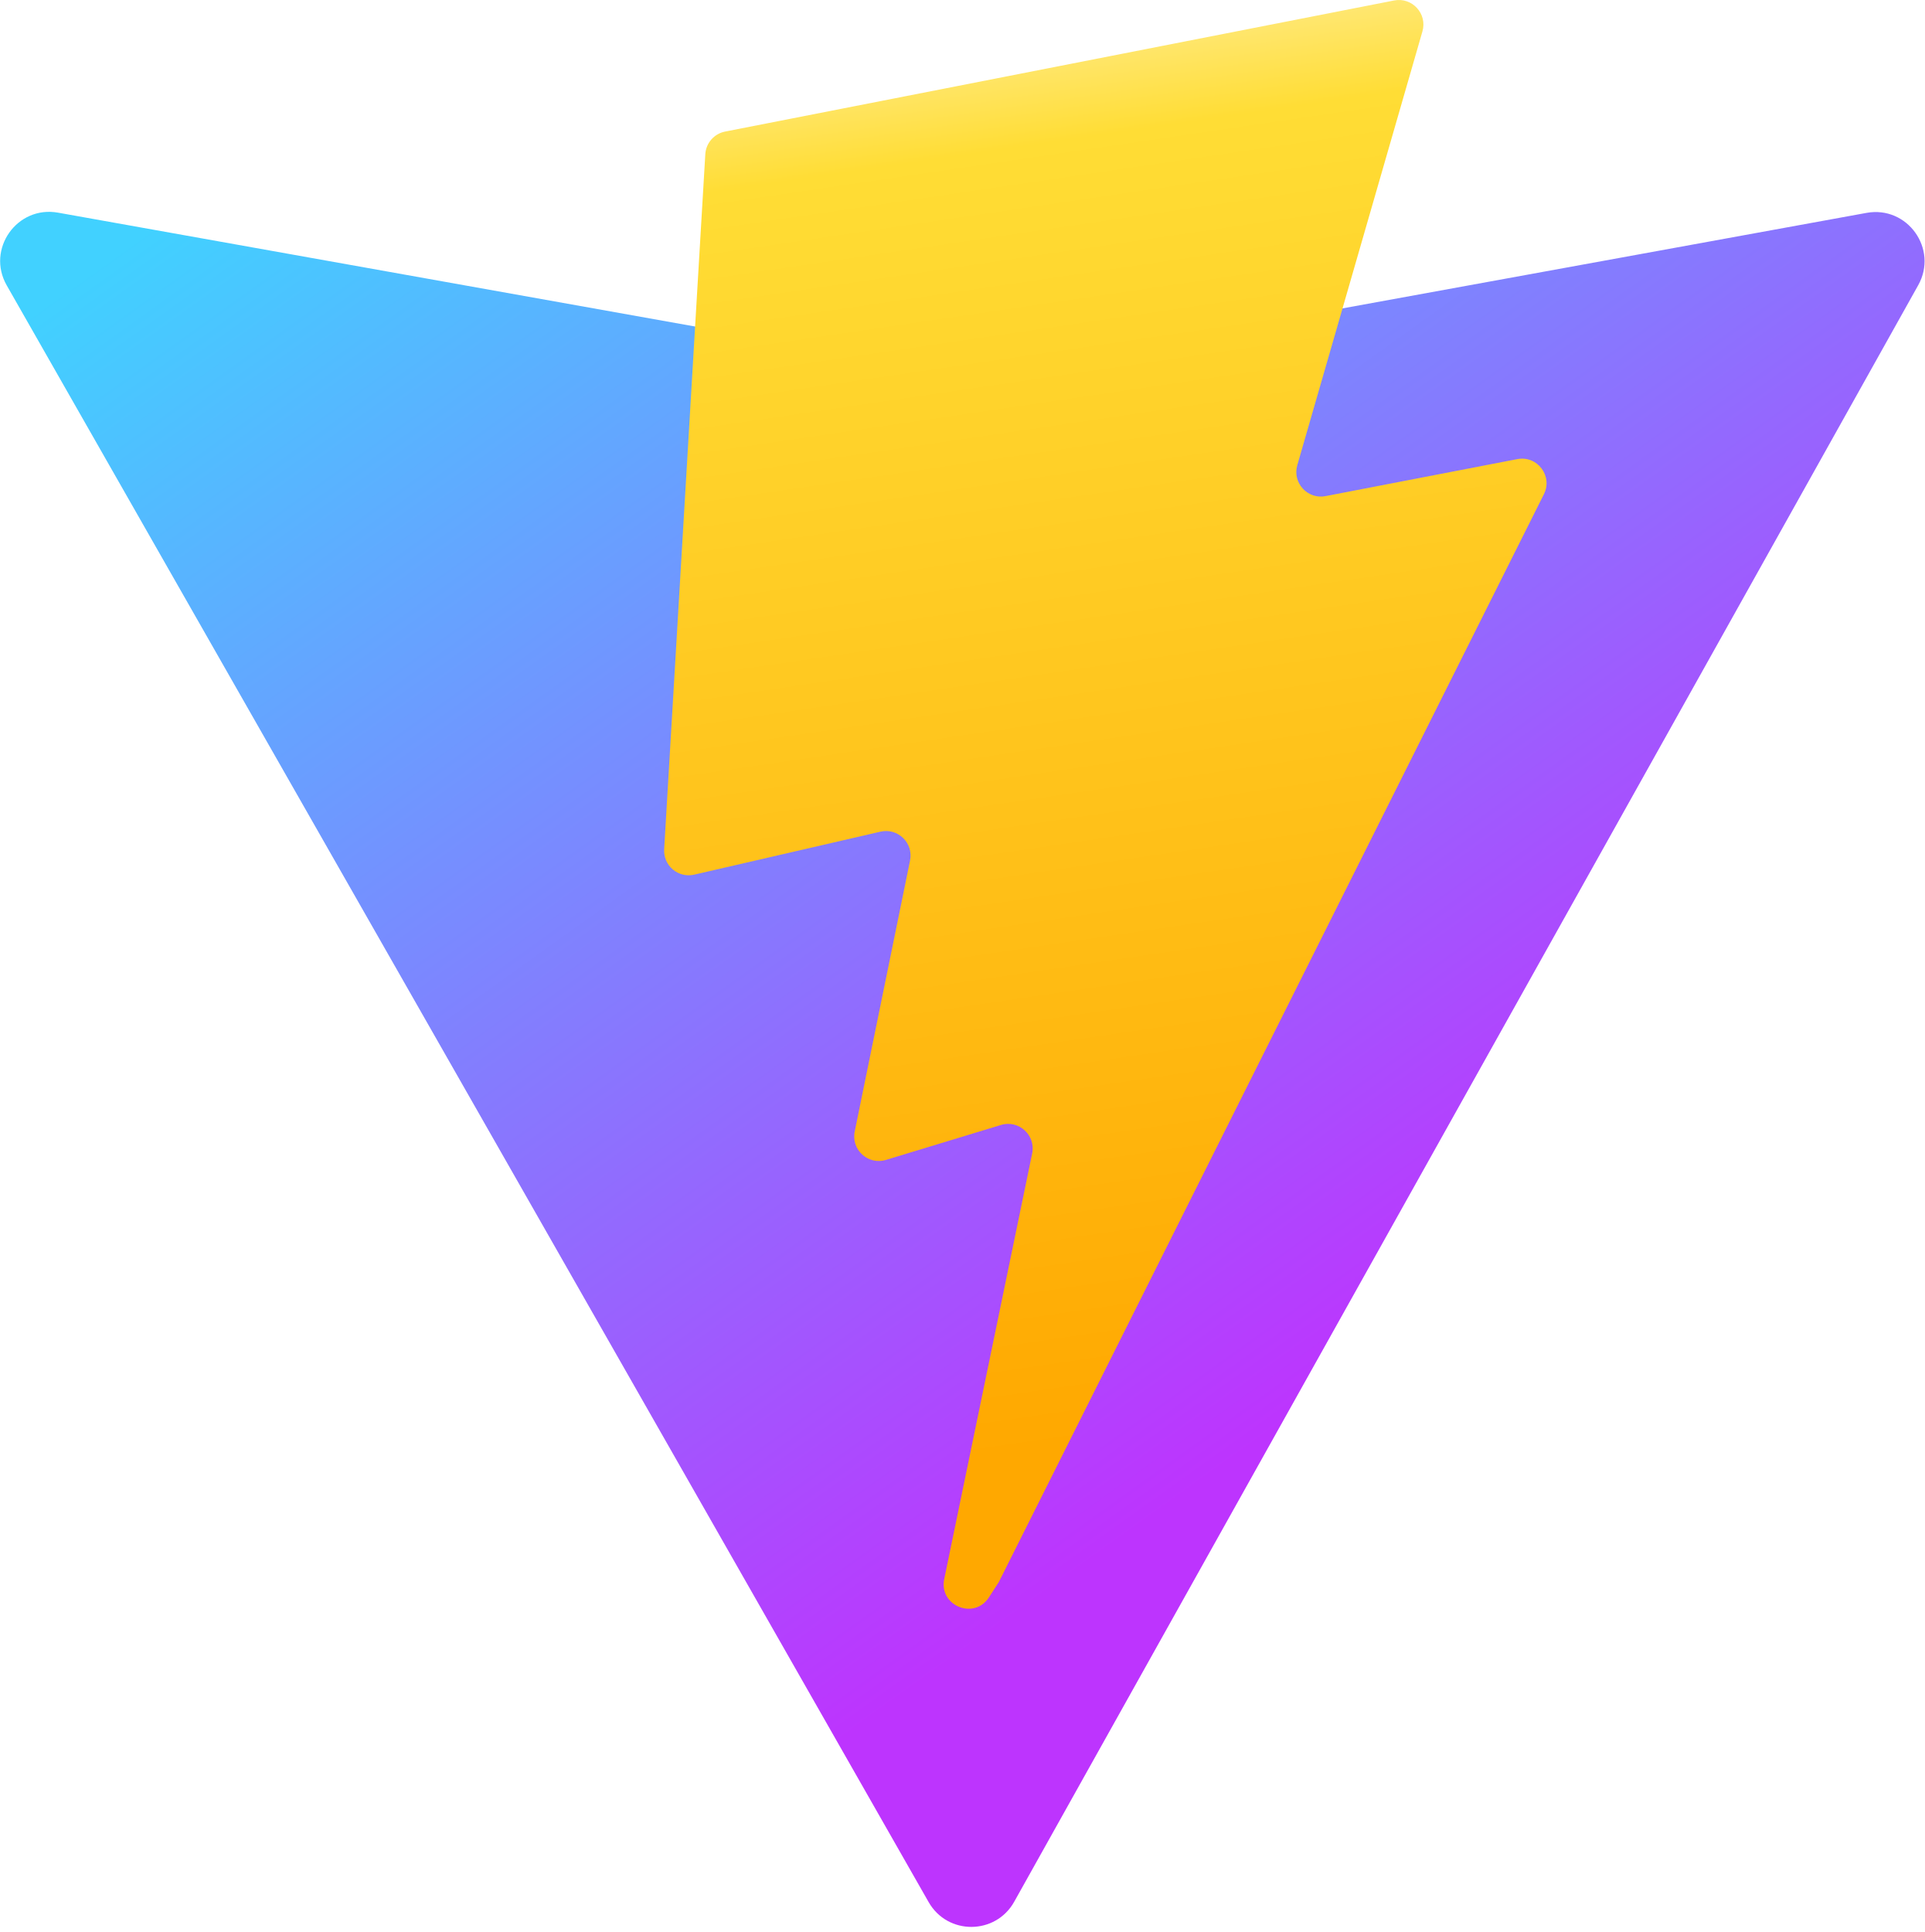
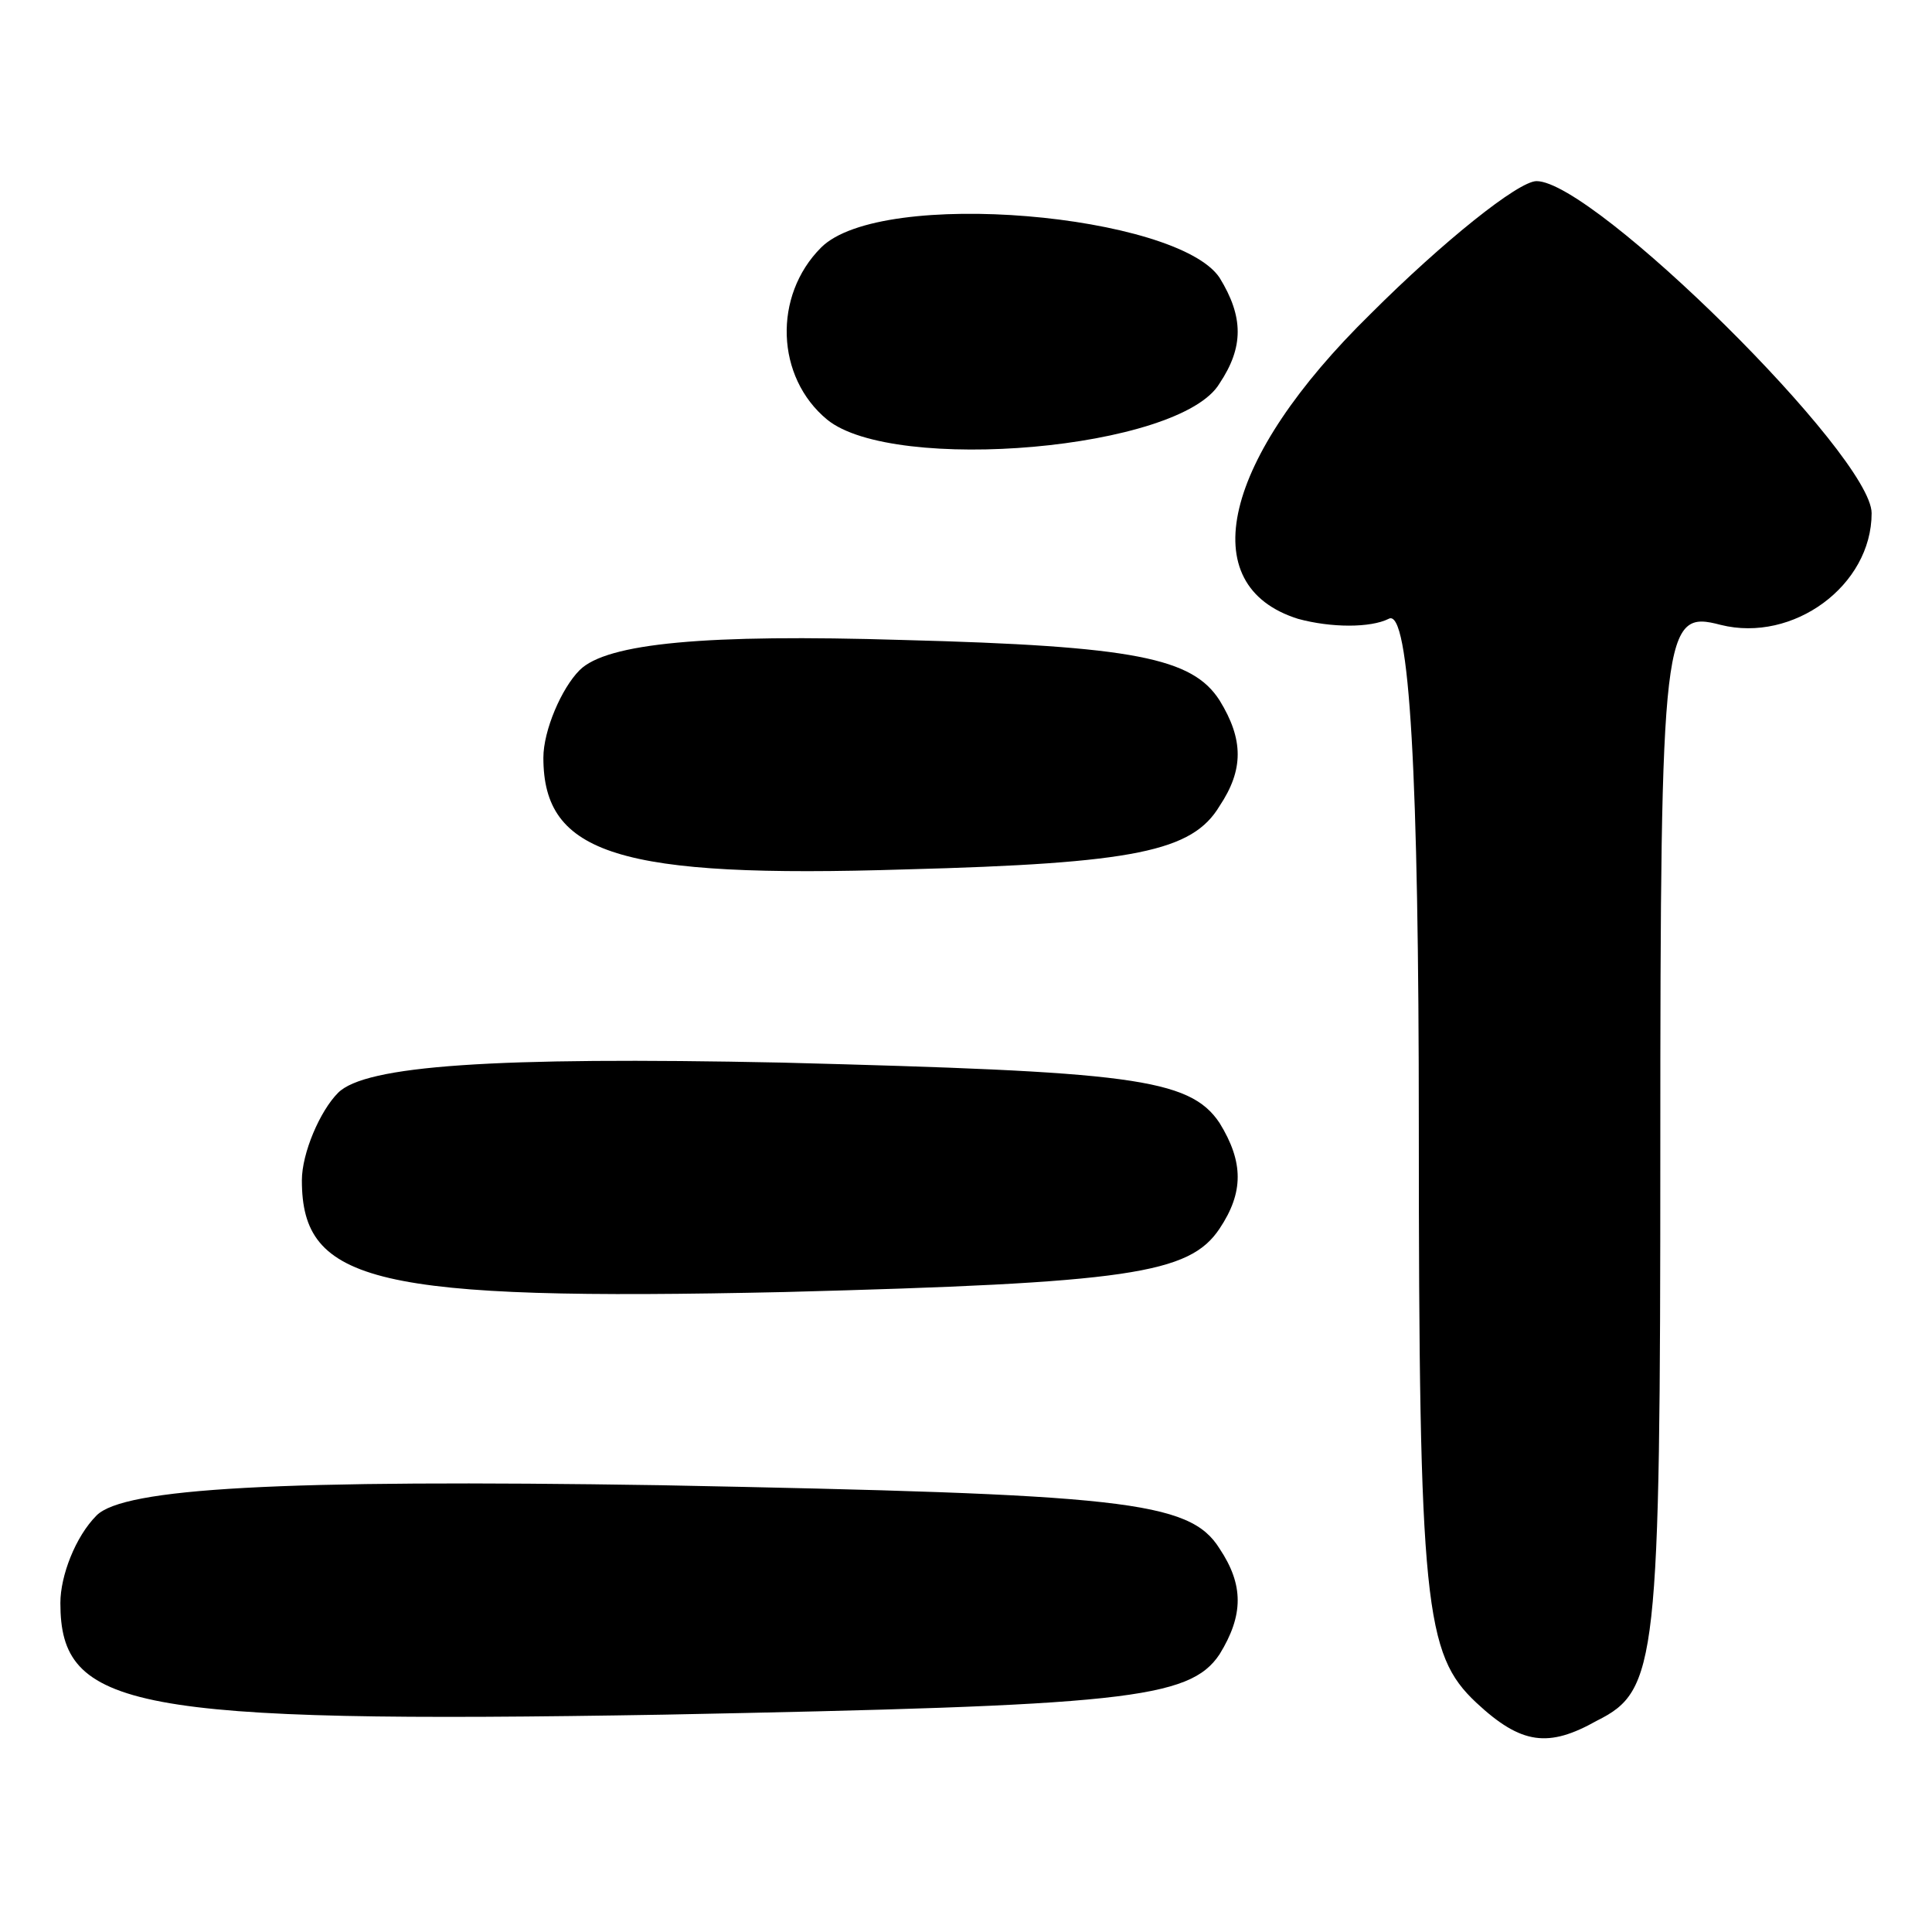
- <svg xmlns="http://www.w3.org/2000/svg" aria-hidden="true" role="img" class="iconify iconify--logos" width="31.88" height="32" preserveAspectRatio="xMidYMid meet" viewBox="0 0 256 257">
-   <defs>
-     <linearGradient id="IconifyId1813088fe1fbc01fb466" x1="-.828%" x2="57.636%" y1="7.652%" y2="78.411%">
-       <stop offset="0%" stop-color="#41D1FF" />
-       <stop offset="100%" stop-color="#BD34FE" />
-     </linearGradient>
-     <linearGradient id="IconifyId1813088fe1fbc01fb467" x1="43.376%" x2="50.316%" y1="2.242%" y2="89.03%">
-       <stop offset="0%" stop-color="#FFEA83" />
-       <stop offset="8.333%" stop-color="#FFDD35" />
-       <stop offset="100%" stop-color="#FFA800" />
-     </linearGradient>
-   </defs>
-   <path fill="url(#IconifyId1813088fe1fbc01fb466)" d="M255.153 37.938L134.897 252.976c-2.483 4.44-8.862 4.466-11.382.048L.875 37.958c-2.746-4.814 1.371-10.646 6.827-9.67l120.385 21.517a6.537 6.537 0 0 0 2.322-.004l117.867-21.483c5.438-.991 9.574 4.796 6.877 9.62Z" />
-   <path fill="url(#IconifyId1813088fe1fbc01fb467)" d="M185.432.063L96.44 17.501a3.268 3.268 0 0 0-2.634 3.014l-5.474 92.456a3.268 3.268 0 0 0 3.997 3.378l24.777-5.718c2.318-.535 4.413 1.507 3.936 3.838l-7.361 36.047c-.495 2.426 1.782 4.5 4.151 3.78l15.304-4.649c2.372-.72 4.652 1.36 4.15 3.788l-11.698 56.621c-.732 3.542 3.979 5.473 5.943 2.437l1.313-2.028l72.516-144.72c1.215-2.423-.88-5.186-3.54-4.672l-25.505 4.922c-2.396.462-4.435-1.77-3.759-4.114l16.646-57.705c.677-2.35-1.37-4.583-3.769-4.113Z" />
+ <svg xmlns="http://www.w3.org/2000/svg" version="1.0" width="64pt" height="64pt" viewBox="0 0 64 64" preserveAspectRatio="xMidYMid meet">
+   <g transform="translate(0,64) scale(0.1,-0.1)" fill="#000000" stroke="none">
+     <path d="M454 536 c-49 -48 -59 -90 -24 -101 11 -3 24 -3 30 0 7 4 10 -53 10 -168 0 -159 2 -175 19 -191 15 -14 24 -15 40 -6 20 10 21 19 21 189 0 174 1 179 20 174 24 -6 50 13 50 37 0 19 -92 110 -111 110 -6 0 -31 -20 -55 -44z" />
+     <path d="M272 558 c-16 -16 -15 -43 2 -57 22 -18 117 -10 130 12 8 12 8 22 0 35 -14 21 -112 30 -132 10z" />
+     <path d="M192 418 c-6 -6 -12 -20 -12 -29 0 -32 25 -40 120 -37 76 2 95 6 104 21 8 12 8 22 0 35 -9 14 -28 18 -105 20 -65 2 -98 -1 -107 -10z" />
+     <path d="M112 278 c-6 -6 -12 -20 -12 -29 0 -34 24 -40 160 -37 114 3 134 6 144 21 8 12 8 22 0 35 -10 15 -30 17 -145 20 -96 2 -138 -1 -147 -10z" />
+     <path d="M32 138 c-7 -7 -12 -20 -12 -29 0 -35 23 -40 200 -37 152 3 174 5 184 20 8 13 8 23 0 35 -10 16 -32 18 -185 21 -127 2 -178 -1 -187 -10z" />
+   </g>
</svg>
